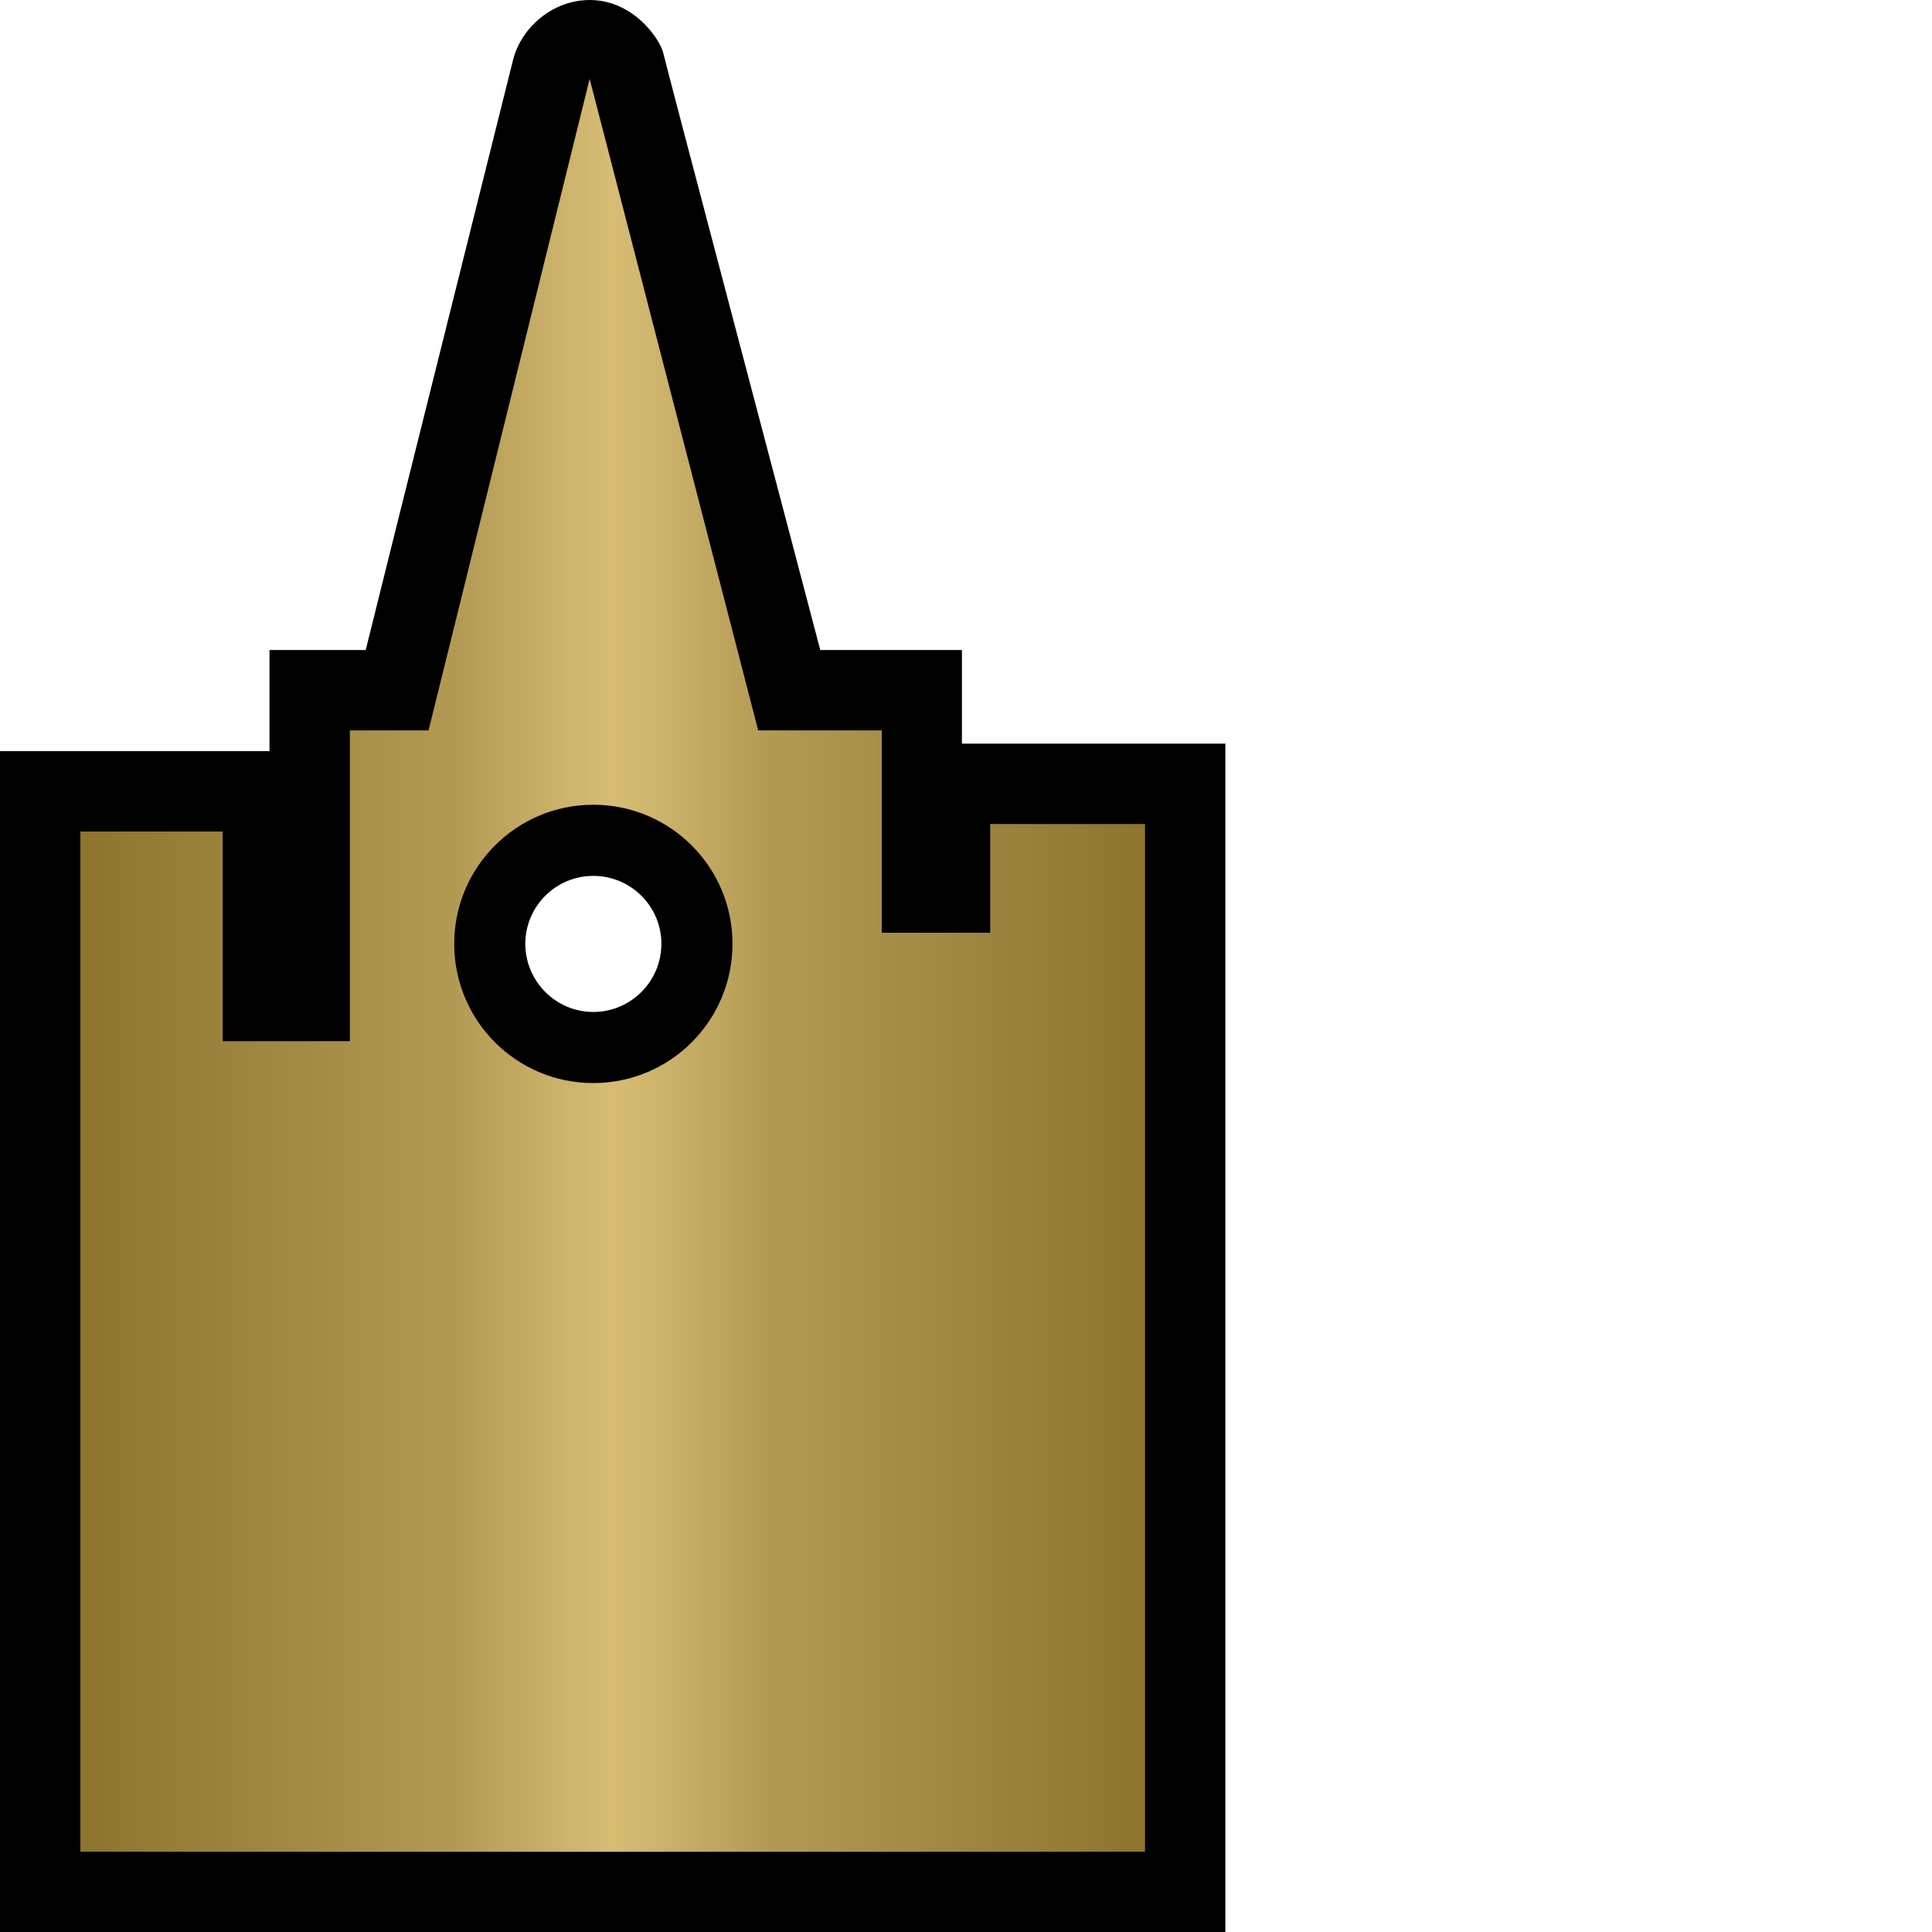
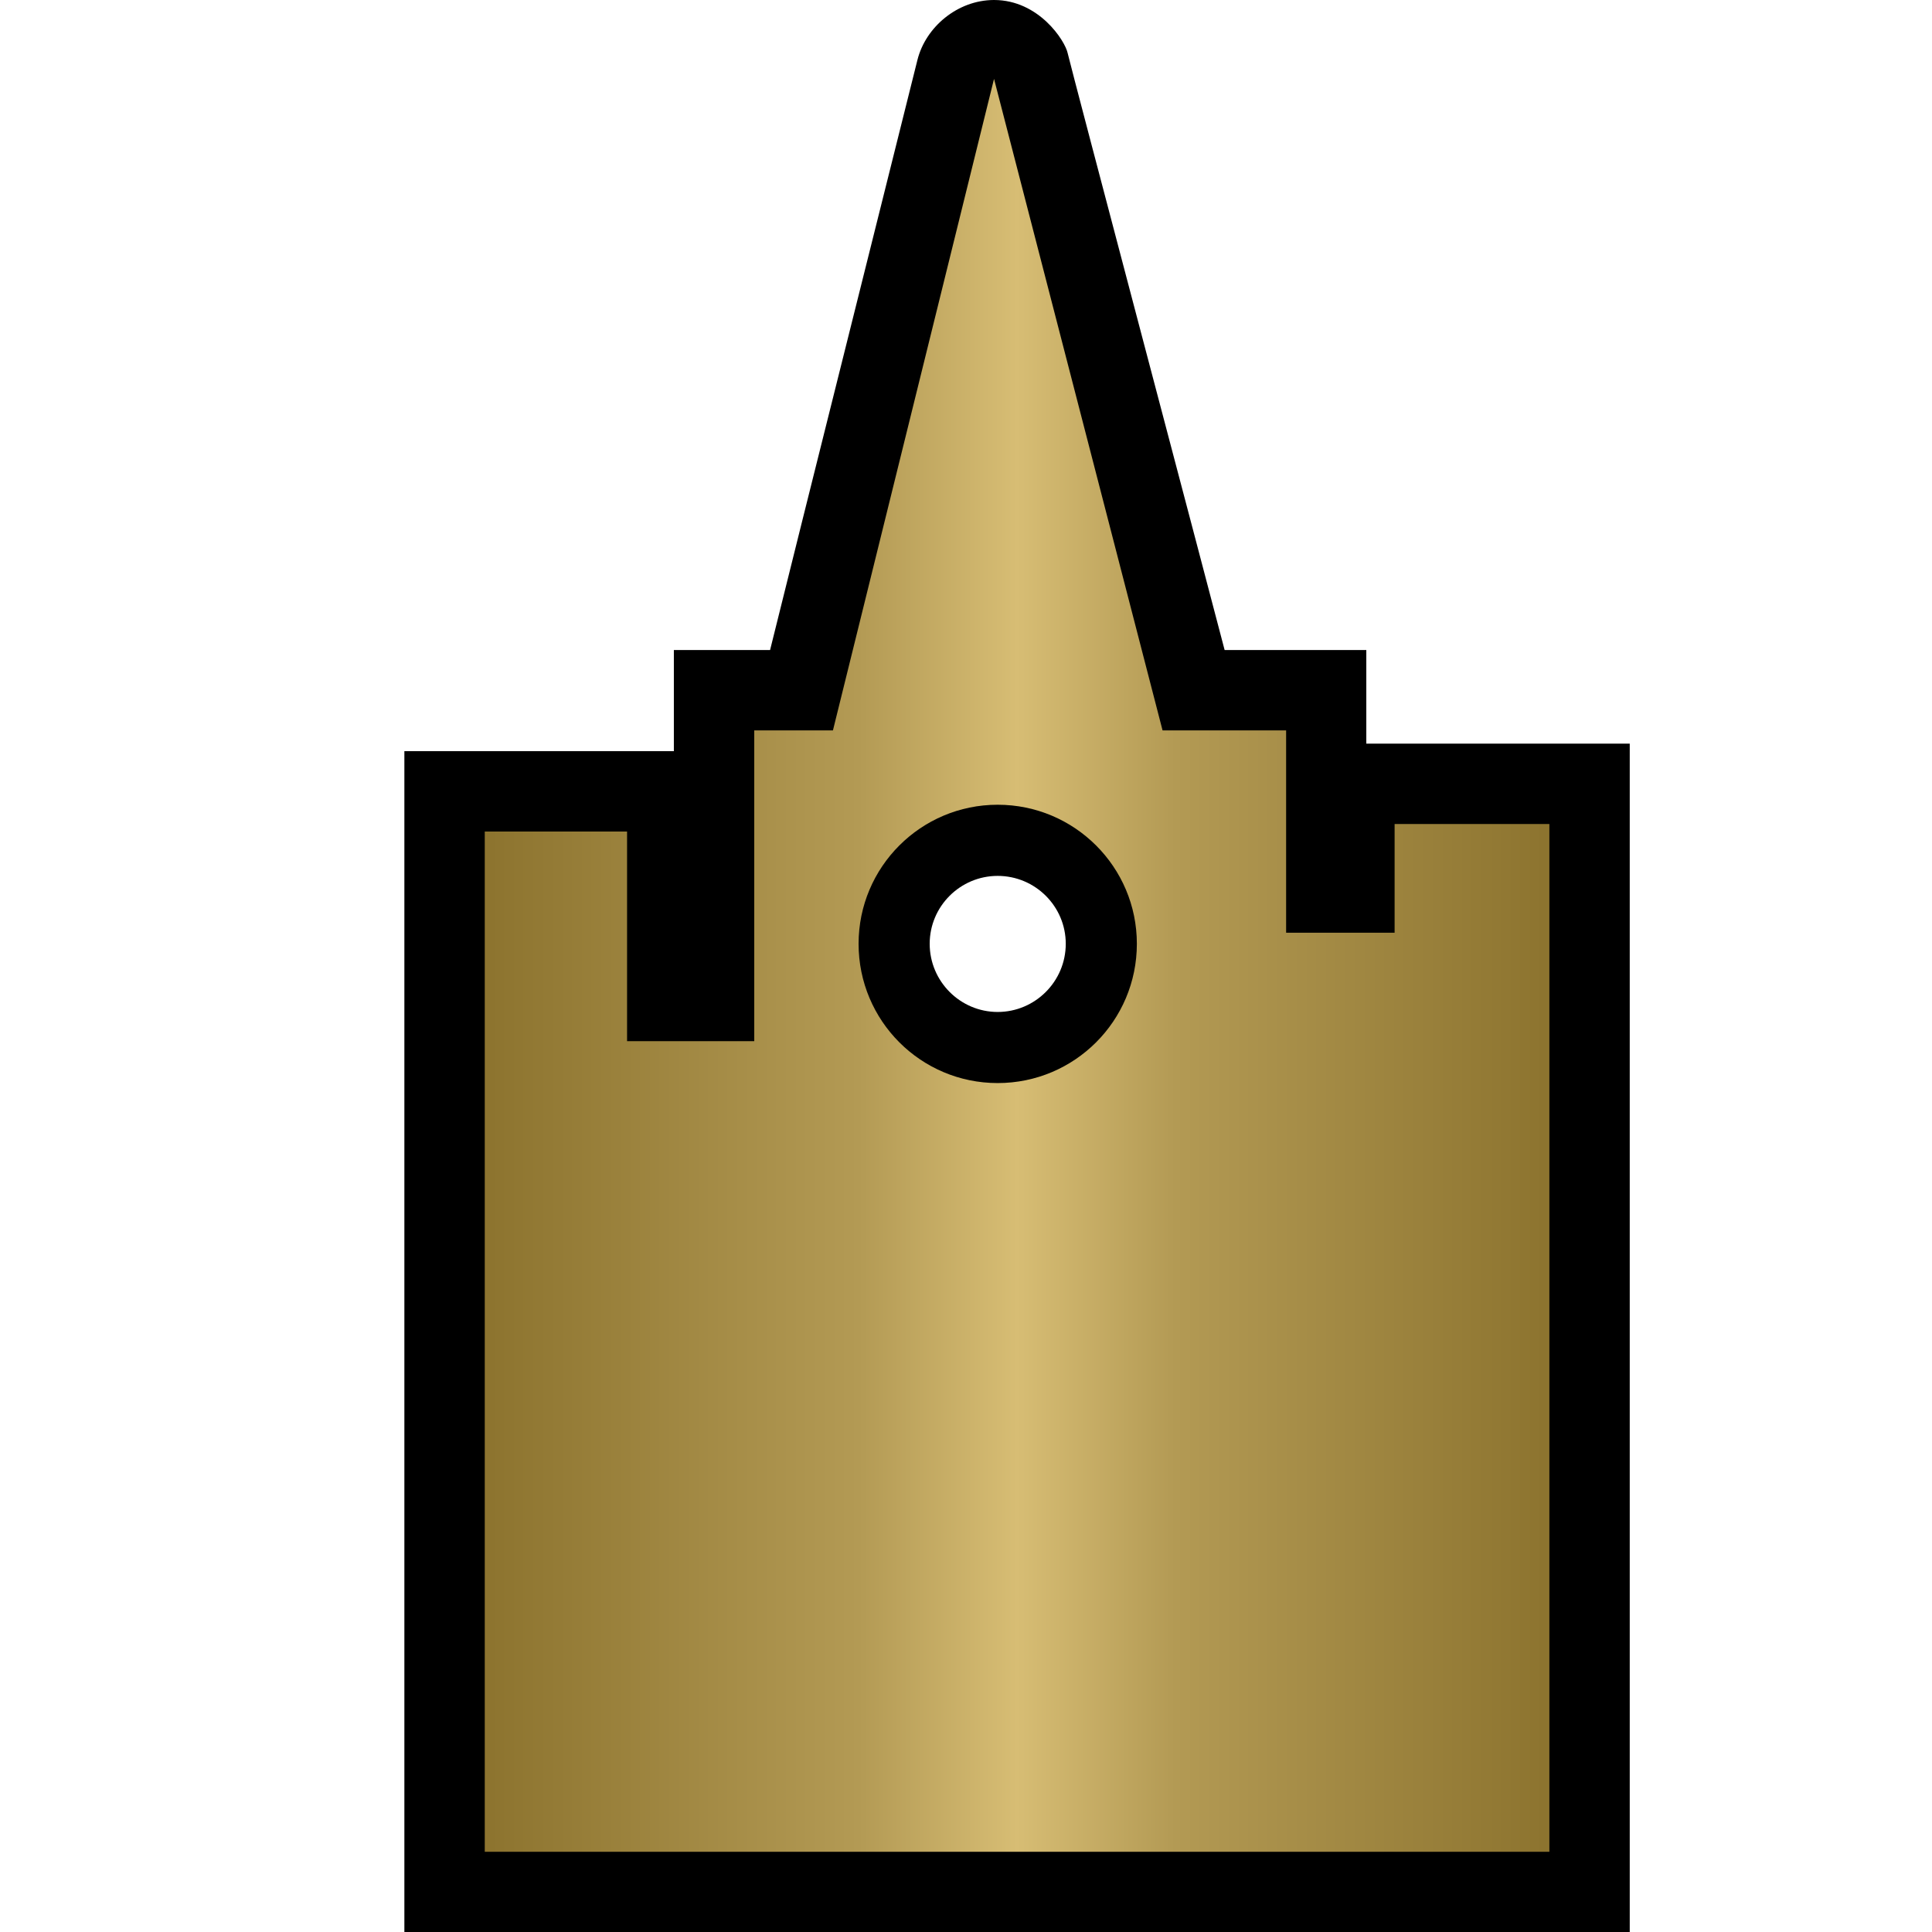
<svg xmlns="http://www.w3.org/2000/svg" version="1.1" width="946" height="946" id="svg5442">
  <defs id="defs5444">
    <linearGradient x1="0" y1="0" x2="1" y2="0" id="linearGradient428" gradientUnits="userSpaceOnUse" gradientTransform="matrix(22.04297,0,0,-22.04297,208.2285,259.3203)" spreadMethod="pad">
      <stop id="stop430" style="stop-color:#8d742f;stop-opacity:1" offset="0" />
      <stop id="stop432" style="stop-color:#b39a54;stop-opacity:1" offset="0.35" />
      <stop id="stop434" style="stop-color:#d7bd74;stop-opacity:1" offset="0.5" />
      <stop id="stop436" style="stop-color:#b39a54;stop-opacity:1" offset="0.65" />
      <stop id="stop438" style="stop-color:#8d742f;stop-opacity:1" offset="1" />
    </linearGradient>
  </defs>
-   <path d="m 257.219,462.133 c 0,-18.377 14.972,-33.254 33.278,-33.254 18.377,0 33.349,14.877 33.349,33.254 0,18.401 -14.972,33.373 -33.349,33.373 -18.307,0 -33.278,-14.972 -33.278,-33.373 m 213.789,-98.013 0,-45.837 -69.371,0 C 395.156,293.259 326.069,31.977 324.768,25.97 323.468,19.962 310.719,0 288.723,0 l -0.17,0 c -17.739,0.095 -33.278,13.221 -37.323,29.305 -3.974,16.154 -60.809,242.975 -72.162,288.978 l -47.114,0 0,49.527 -131.954,0 0,578.264 600,0 0,-581.954 -128.997,0 z" id="path424" style="fill:#000000;fill-opacity:1;fill-rule:nonzero;stroke:none" />
-   <g transform="matrix(23.65185,0,0,-23.65185,-4885.662,6606.078)" id="g426">
-     <path d="m 215.438,264.184 -1.629,0 0,-6.434 -2.633,0 0,4.34 -2.946,0 0,-21.121 22.04,0 0,21.277 -3.204,0 0,-2.25 -2.246,0 0,4.188 -2.558,0 -3.489,13.488 -3.335,-13.488 z m 0.531,-4.418 c 0,1.589 1.289,2.879 2.879,2.879 l 0,0 c 1.593,0 2.882,-1.29 2.882,-2.879 l 0,0 c 0,-1.594 -1.289,-2.883 -2.882,-2.883 l 0,0 c -1.59,0 -2.879,1.289 -2.879,2.883" id="path440" style="fill:url(#linearGradient428);fill-opacity:1;fill-rule:nonzero;stroke:none" />
+   <path d="m 455.219,462.133 c 0,-18.377 14.972,-33.254 33.278,-33.254 18.377,0 33.349,14.877 33.349,33.254 0,18.401 -14.972,33.373 -33.349,33.373 -18.307,0 -33.278,-14.972 -33.278,-33.373 M 669.008,364.12 V 318.283 H 599.637 C 593.156,293.259 524.069,31.977 522.768,25.97 521.468,19.962 508.719,0 486.723,0 h -0.17 c -17.739,0.095 -33.278,13.221 -37.323,29.305 -3.974,16.154 -60.809,242.975 -72.162,288.978 h -47.114 v 49.527 H 198 V 946.074 H 798 V 364.12 H 669.003 Z" id="path424" style="fill:#000000;fill-opacity:1;fill-rule:nonzero;stroke:none" />
+   <g transform="matrix(23.65185,0,0,-23.65185,-4687.662,6606.078)" id="g426">
+     <path d="m 215.438,264.184 h -1.629 v -6.434 h -2.633 v 4.34 h -2.946 v -21.121 h 22.04 v 21.277 h -3.204 v -2.25 h -2.246 v 4.188 h -2.558 l -3.489,13.488 z m 0.531,-4.418 c 0,1.589 1.289,2.879 2.879,2.879 v 0 c 1.593,0 2.882,-1.29 2.882,-2.879 v 0 c 0,-1.594 -1.289,-2.883 -2.882,-2.883 v 0 c -1.59,0 -2.879,1.289 -2.879,2.883" id="path440" style="fill:url(#linearGradient428);fill-opacity:1;fill-rule:nonzero;stroke:none" />
  </g>
</svg>
